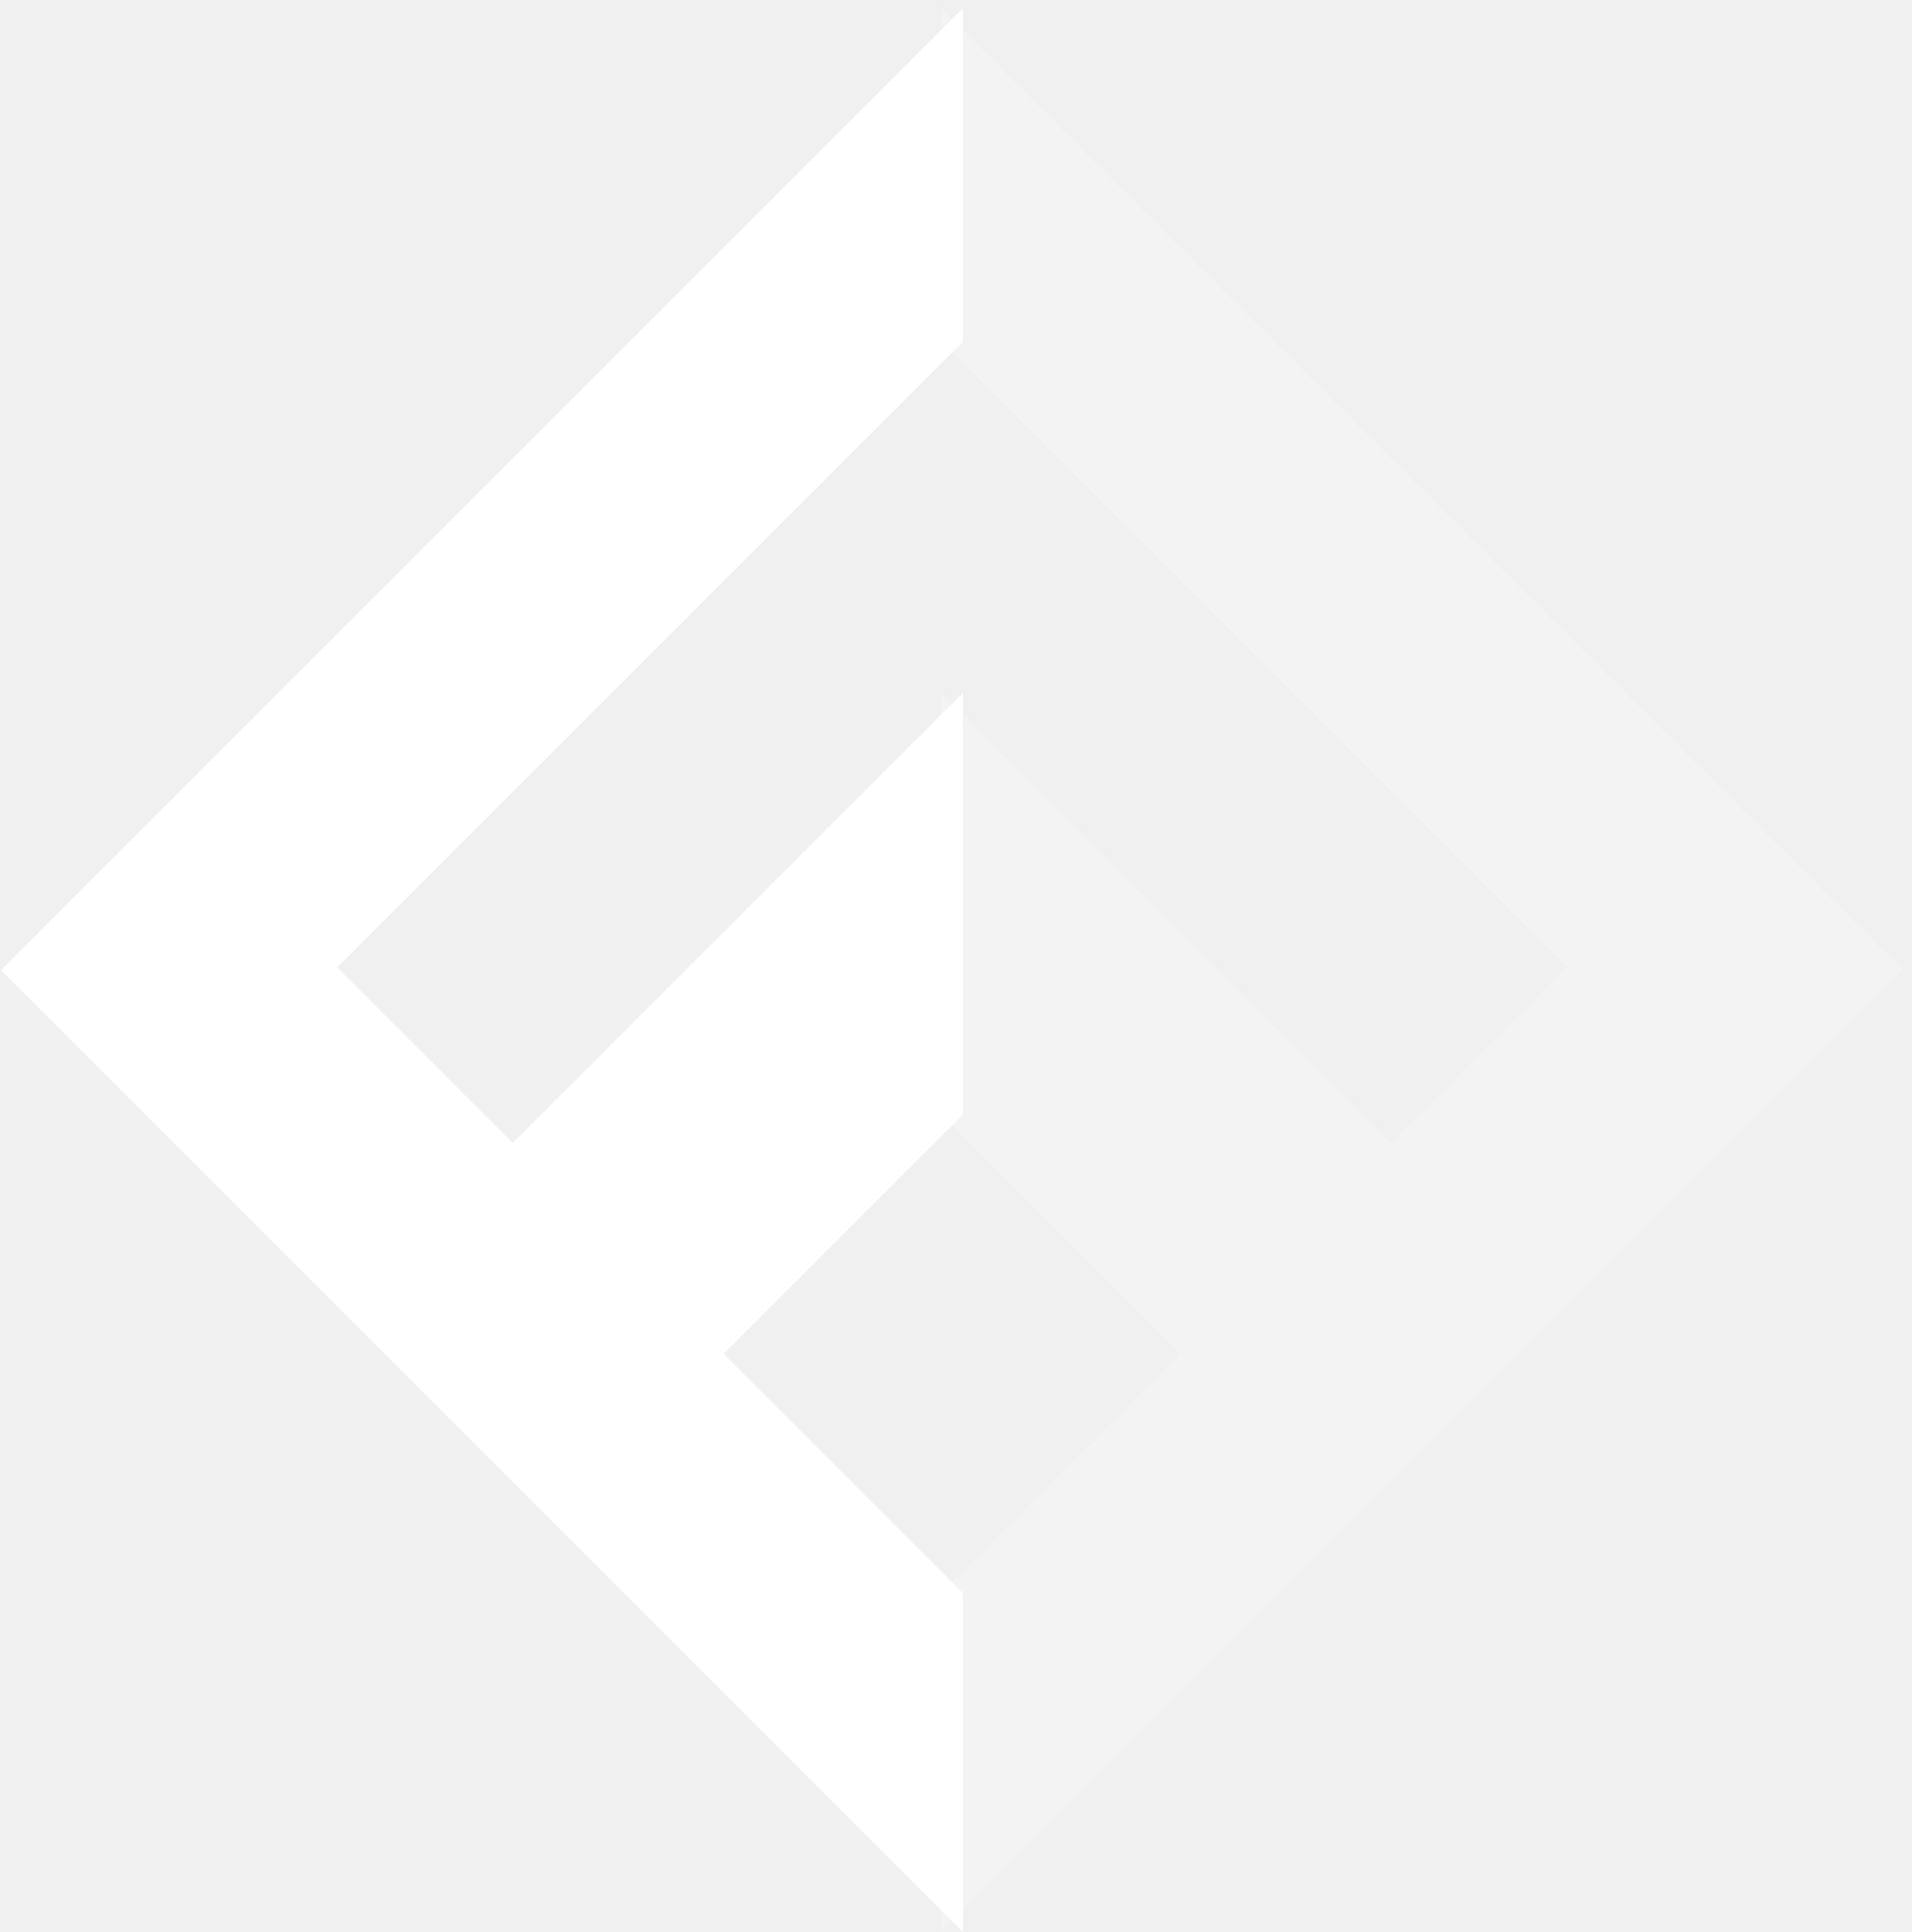
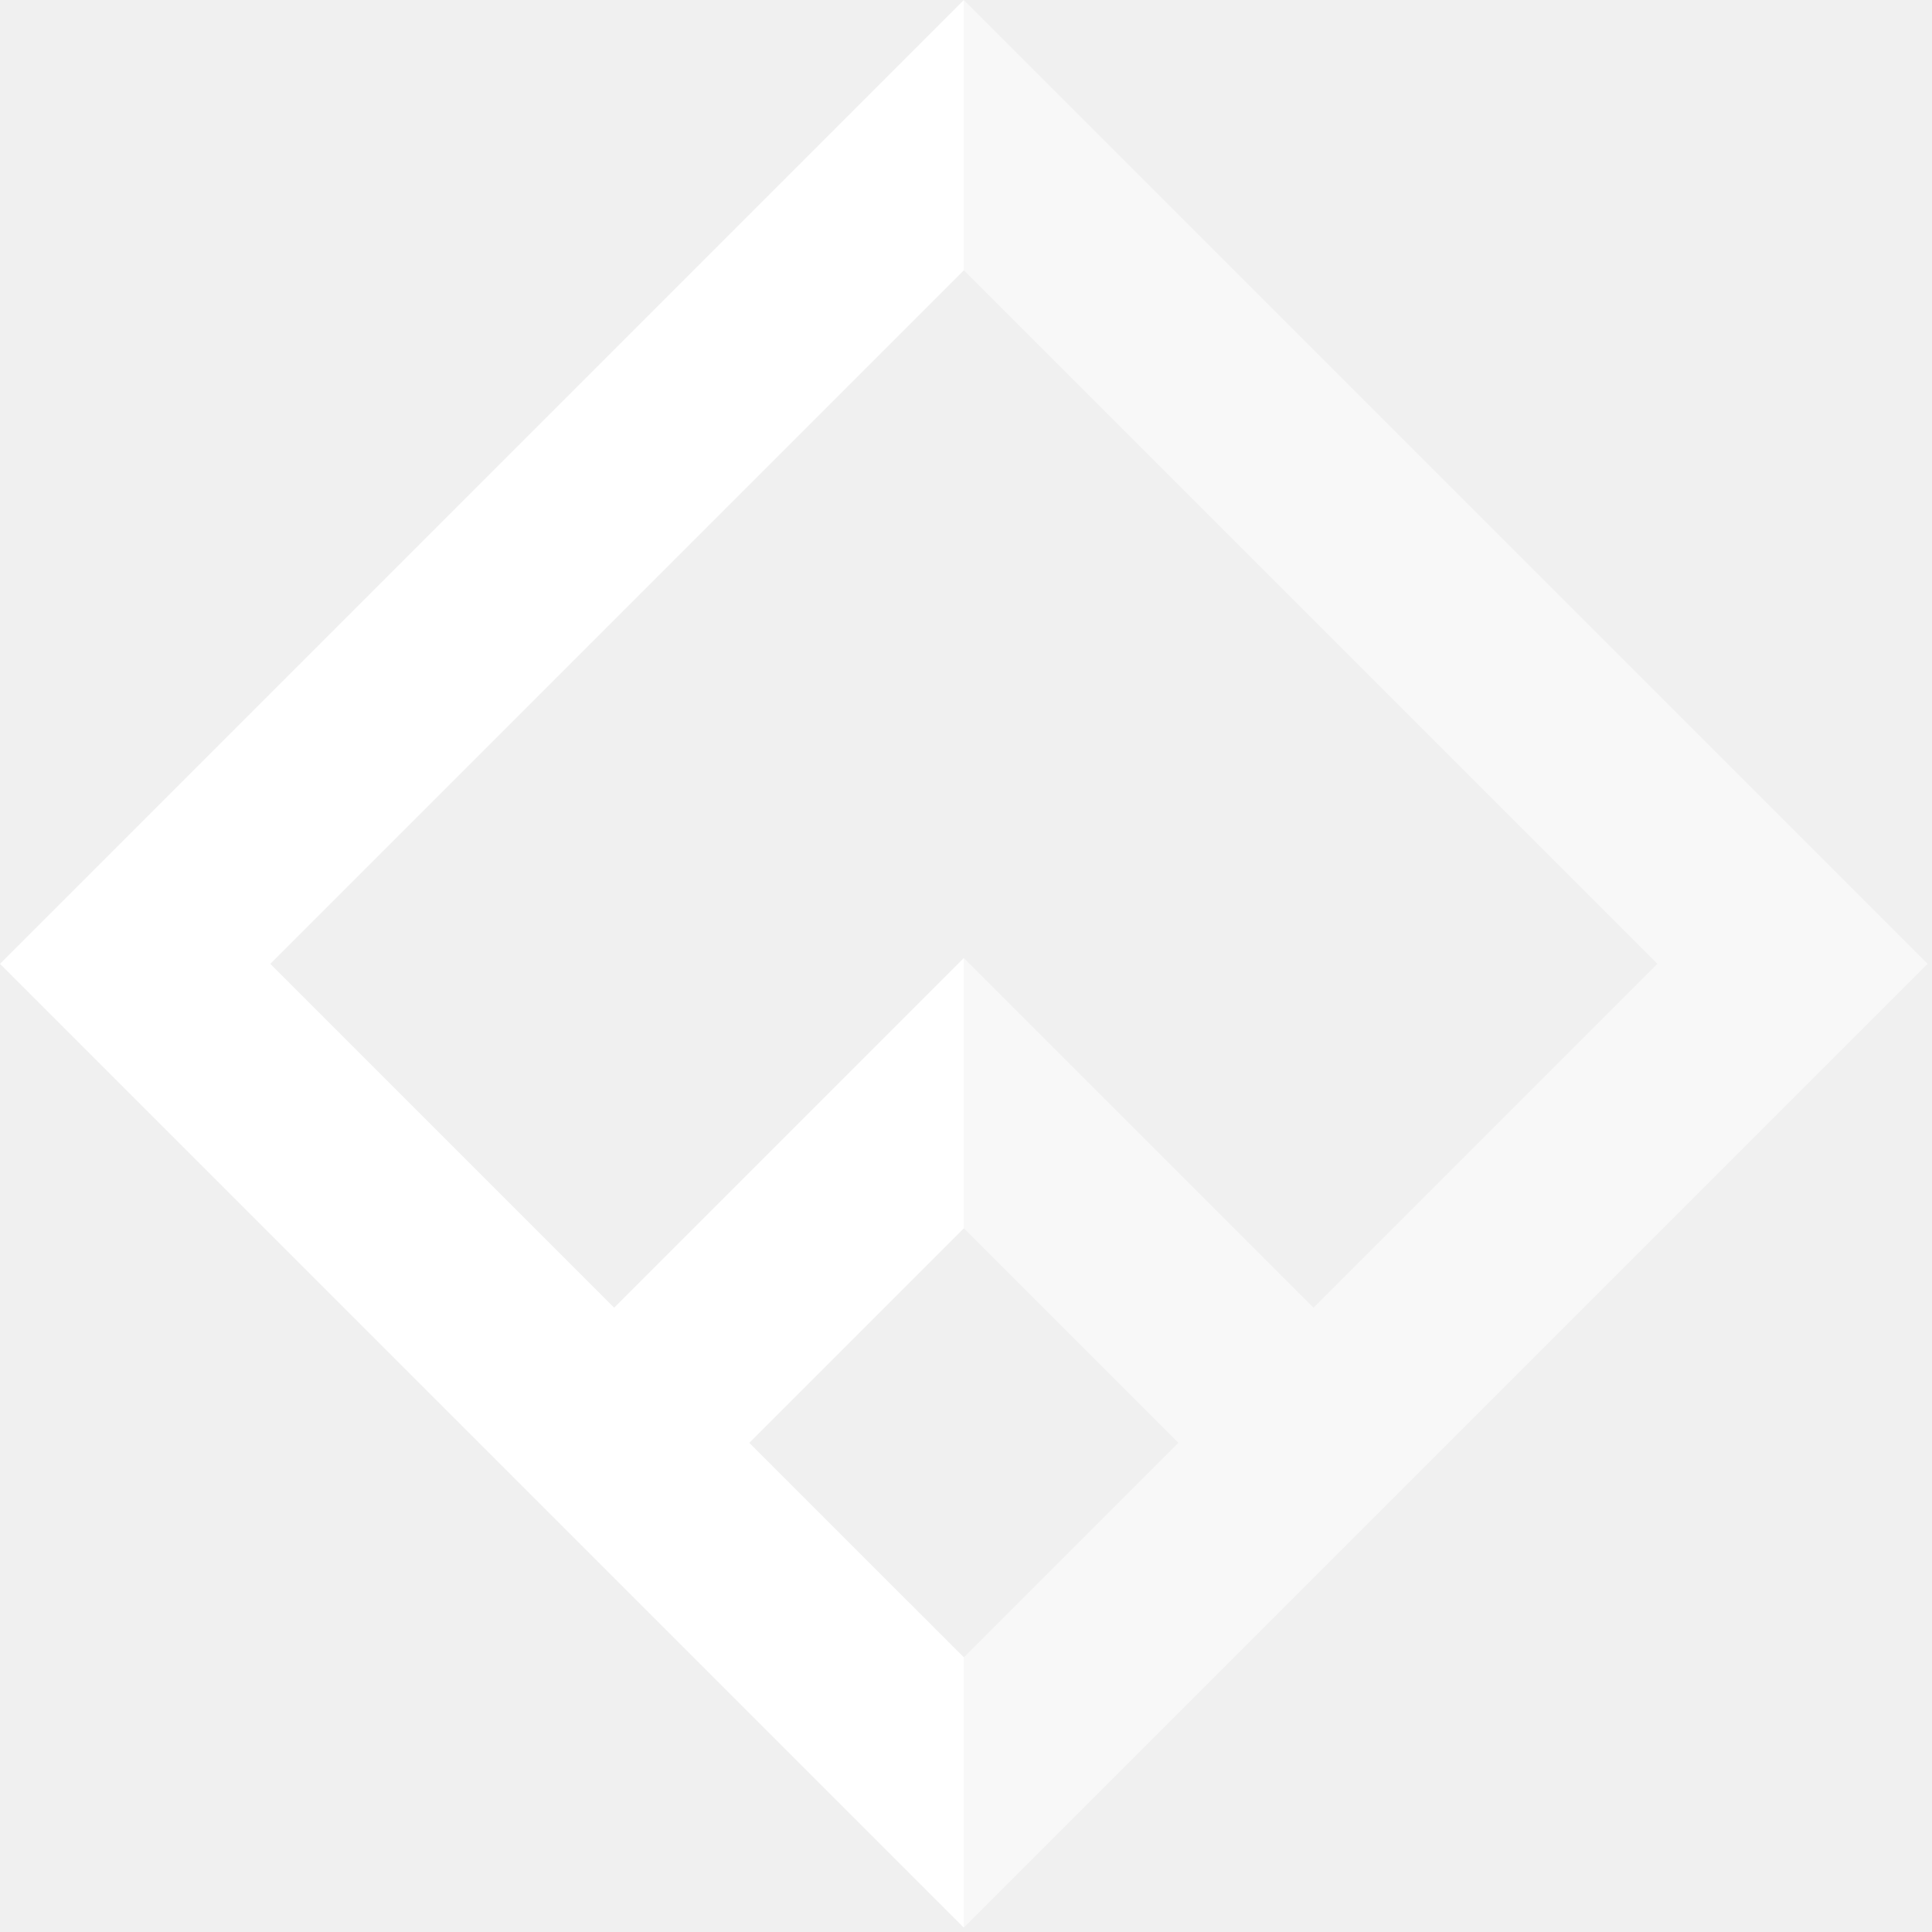
- <svg xmlns="http://www.w3.org/2000/svg" width="184px" height="186px" viewBox="0 0 184 186" version="1.1">
-   <defs />
-   <g id="Logo" stroke="none" stroke-width="1" fill="none" fill-rule="evenodd">
-     <g id="Logo-white" fill="#FFFFFF">
-       <g>
-         <path d="M92.696,153.355 L69.673,130.331 L92.696,107.308 L92.696,66.706 L49.372,110.03 L32.473,93.132 L92.696,32.908 L92.696,0.804 L0.106,93.394 L92.696,185.984 L92.696,153.355 Z" />
-       </g>
-       <g opacity="0.503" transform="translate(136.8, 93) scale(-1, 1) translate(-136.8, -93) translate(90.3, 0)">
-         <path d="M92.696,153.355 L69.673,130.331 L92.696,107.308 L92.696,66.706 L49.372,110.03 L32.473,93.132 L92.696,32.908 L92.696,0.804 L0.106,93.394 L92.696,185.984 L92.696,153.355 Z" opacity="0.387" />
-       </g>
-     </g>
-   </g>
+ <svg xmlns="http://www.w3.org/2000/svg" width="438" height="438" viewBox="0 0 438 438" fill="none">
+   <path d="M218.505 437.013V375.737L169.875 327.108L218.505 278.476V217.2L139.236 296.471L61.276 218.51L218.505 61.28V0.007L0 218.51L218.505 437.013Z" fill="white" />
+   <path opacity="0.5" d="M218.507 61.276L375.735 218.505L297.776 296.464L218.507 217.198V278.472L267.139 327.103L218.507 375.732V437.006L328.413 327.103L437.012 218.505L218.507 0V61.276Z" fill="white" />
</svg>
